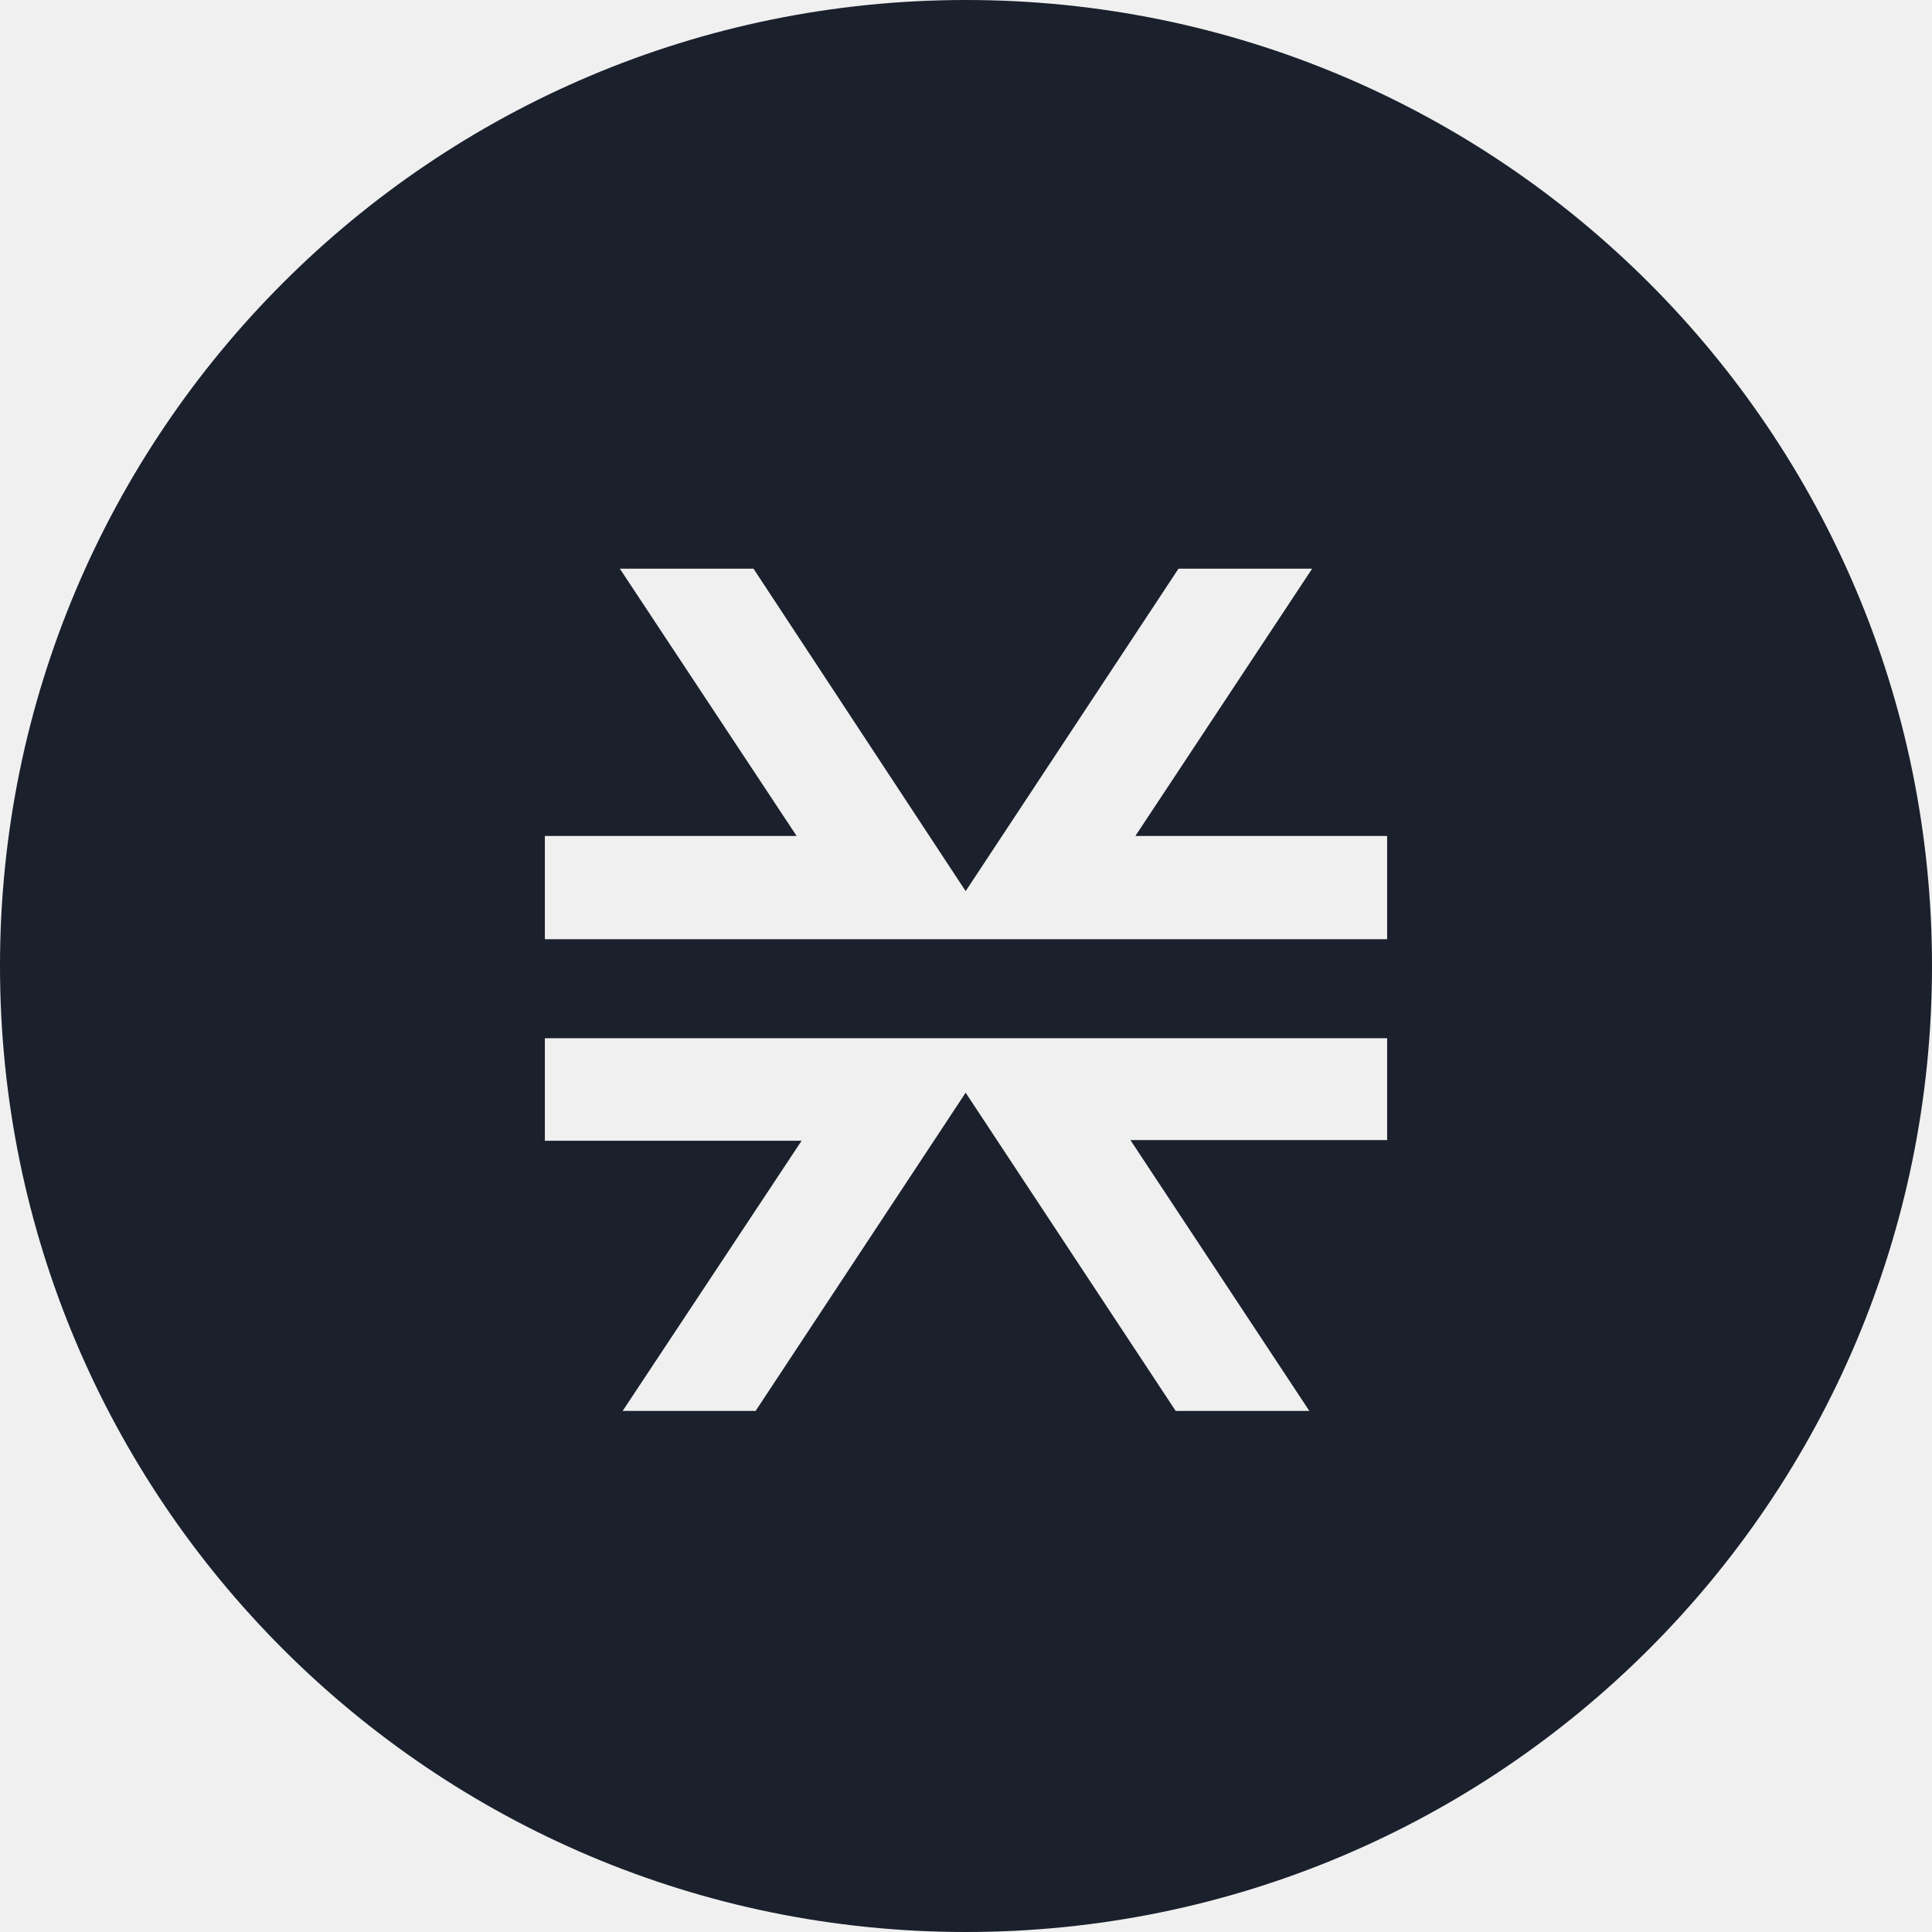
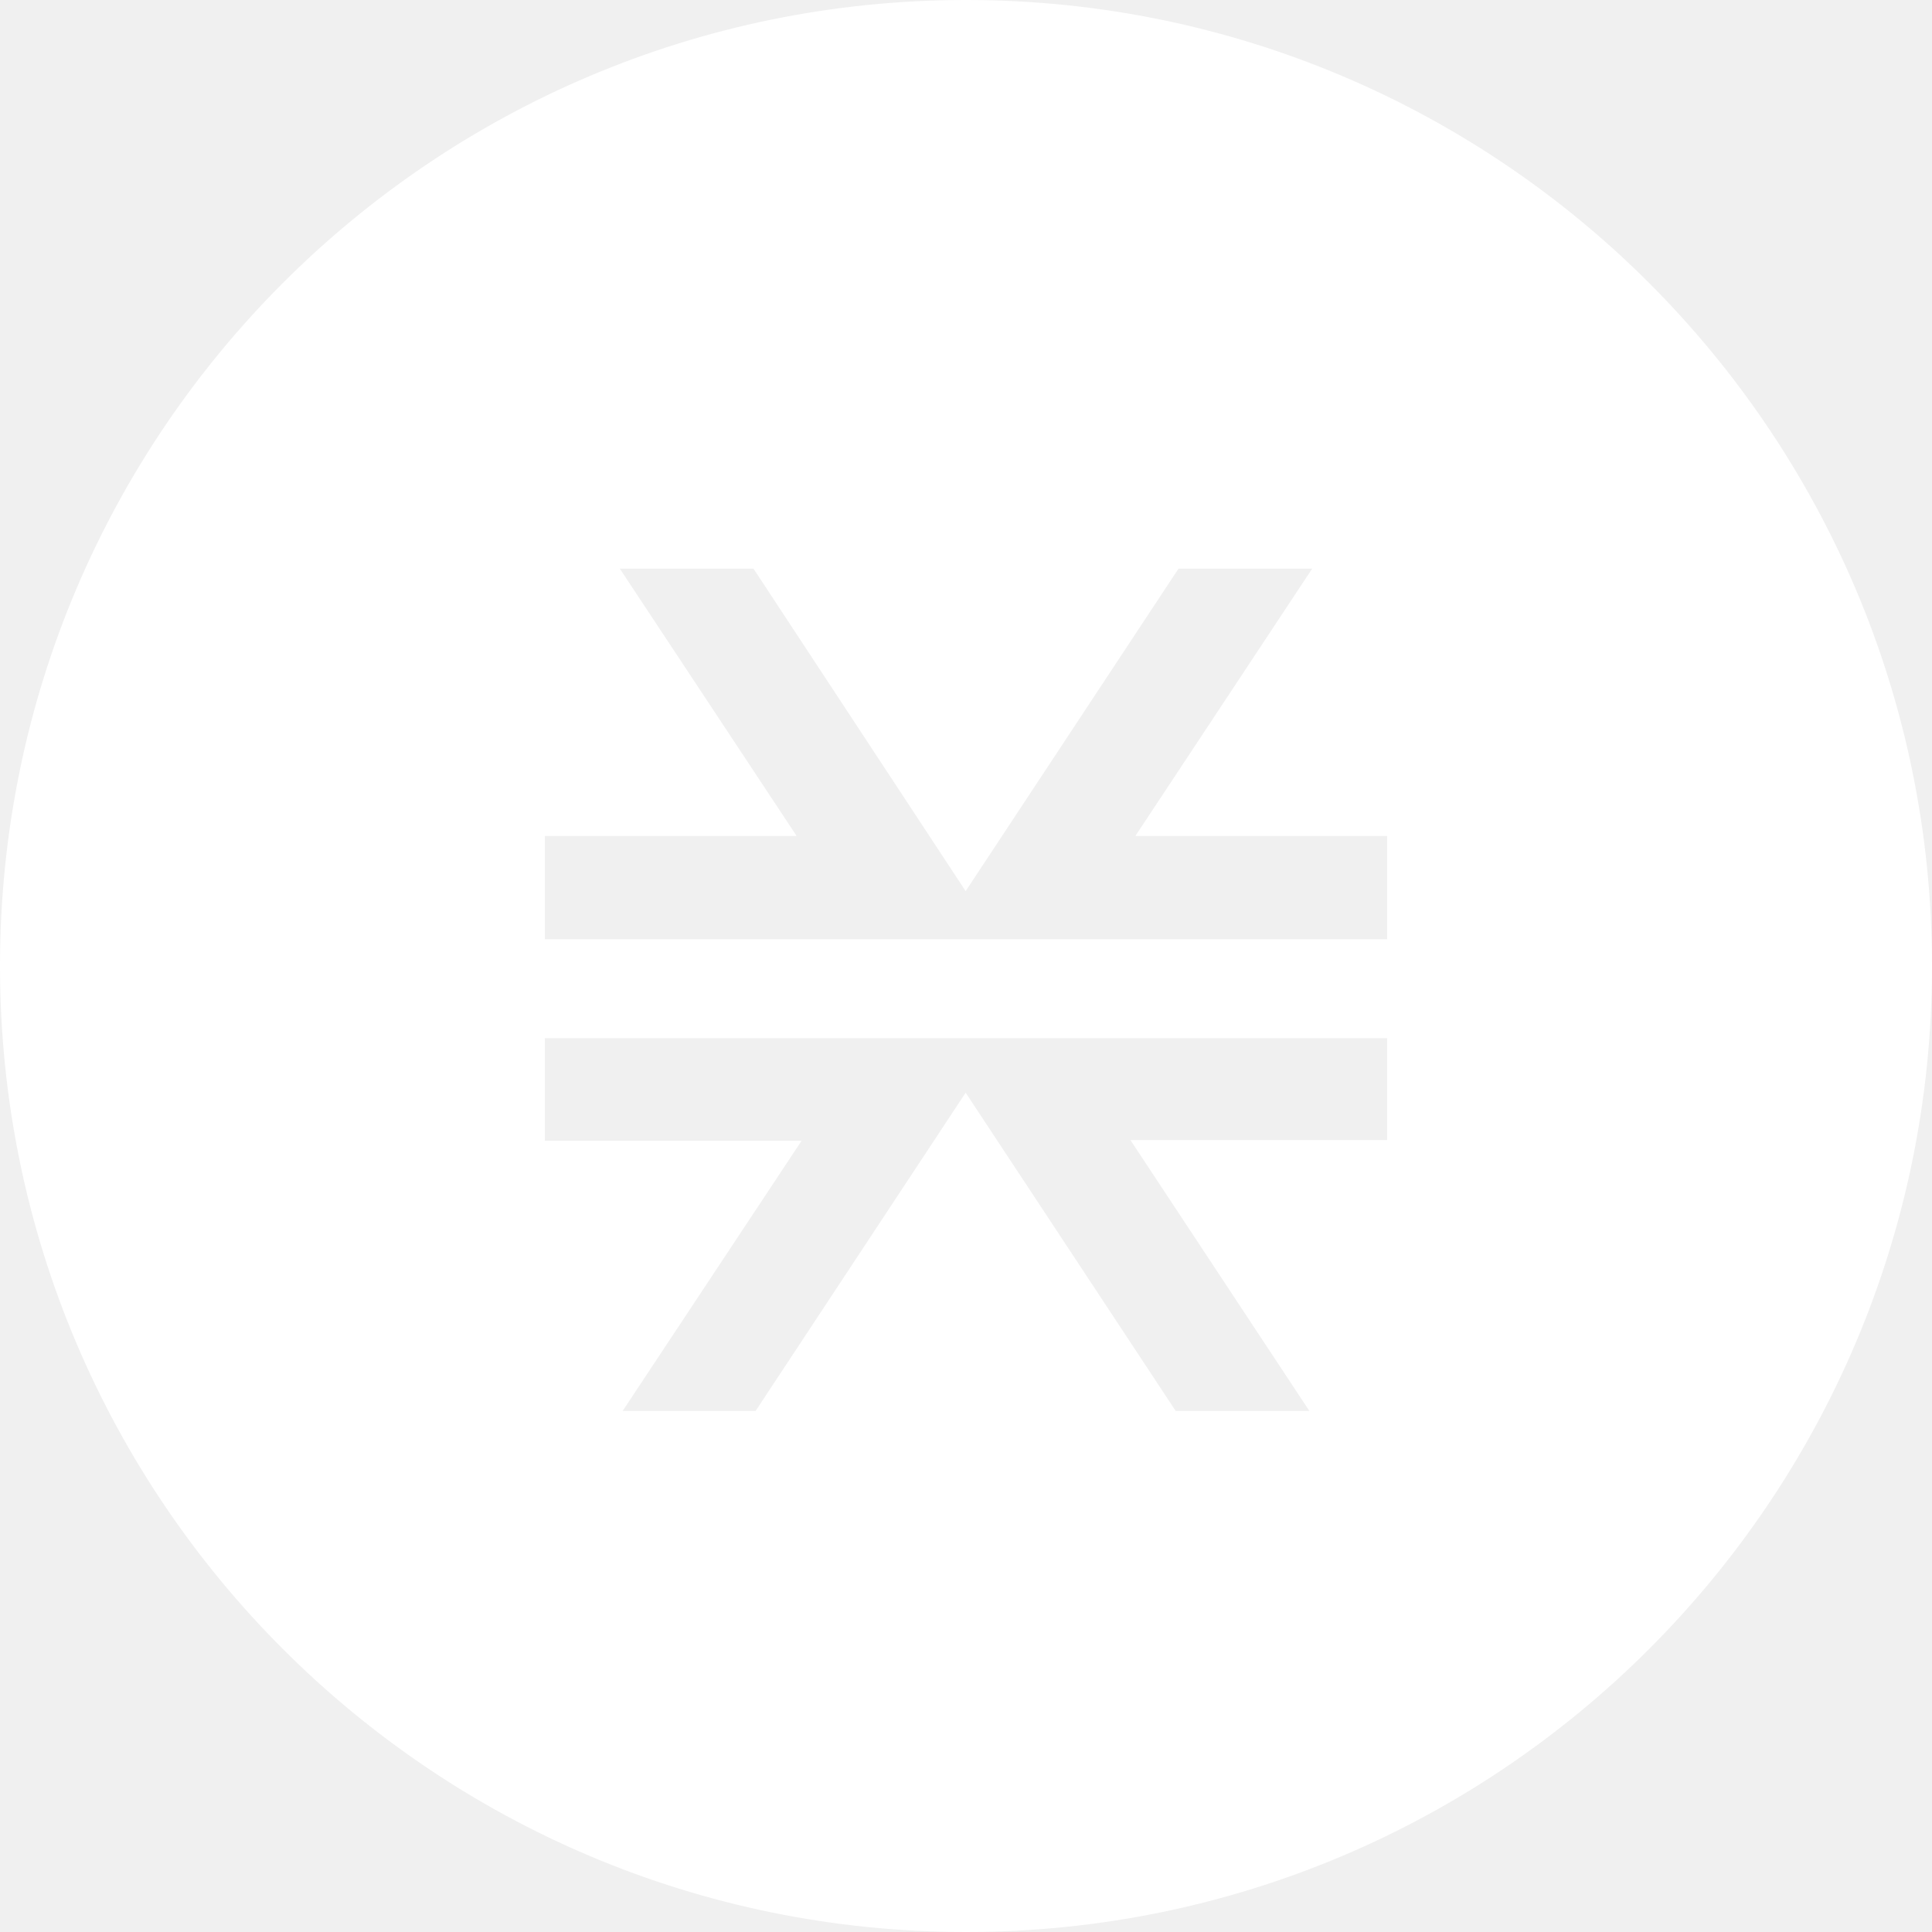
<svg xmlns="http://www.w3.org/2000/svg" width="25" height="25" viewBox="0 0 812 812" fill="none">
-   <path fill-rule="evenodd" clip-rule="evenodd" d="M406 812C630.228 812 812 630.228 812 406C812 181.772 630.228 0 406 0C181.772 0 0 181.772 0 406C0 630.228 181.772 812 406 812ZM583 394.451V351.353H477.186L551.494 239H495.317L405.851 374.536L316.683 239H260.506L334.814 351.353H229V394.748H583V394.451ZM550.305 593L475.106 479.161H583V436.36H229V479.458H336.894L261.695 593H317.574L405.851 459.247L494.128 593H550.305Z" fill="#1A202C" />
+   <path fill-rule="evenodd" clip-rule="evenodd" d="M406 812C630.228 812 812 630.228 812 406C812 181.772 630.228 0 406 0C181.772 0 0 181.772 0 406C0 630.228 181.772 812 406 812ZM583 394.451V351.353H477.186L551.494 239H495.317L405.851 374.536L316.683 239H260.506L334.814 351.353H229V394.748H583V394.451ZM550.305 593L475.106 479.161H583V436.36H229V479.458H336.894L261.695 593H317.574L405.851 459.247L494.128 593H550.305Z" fill="#fff" />
</svg>
